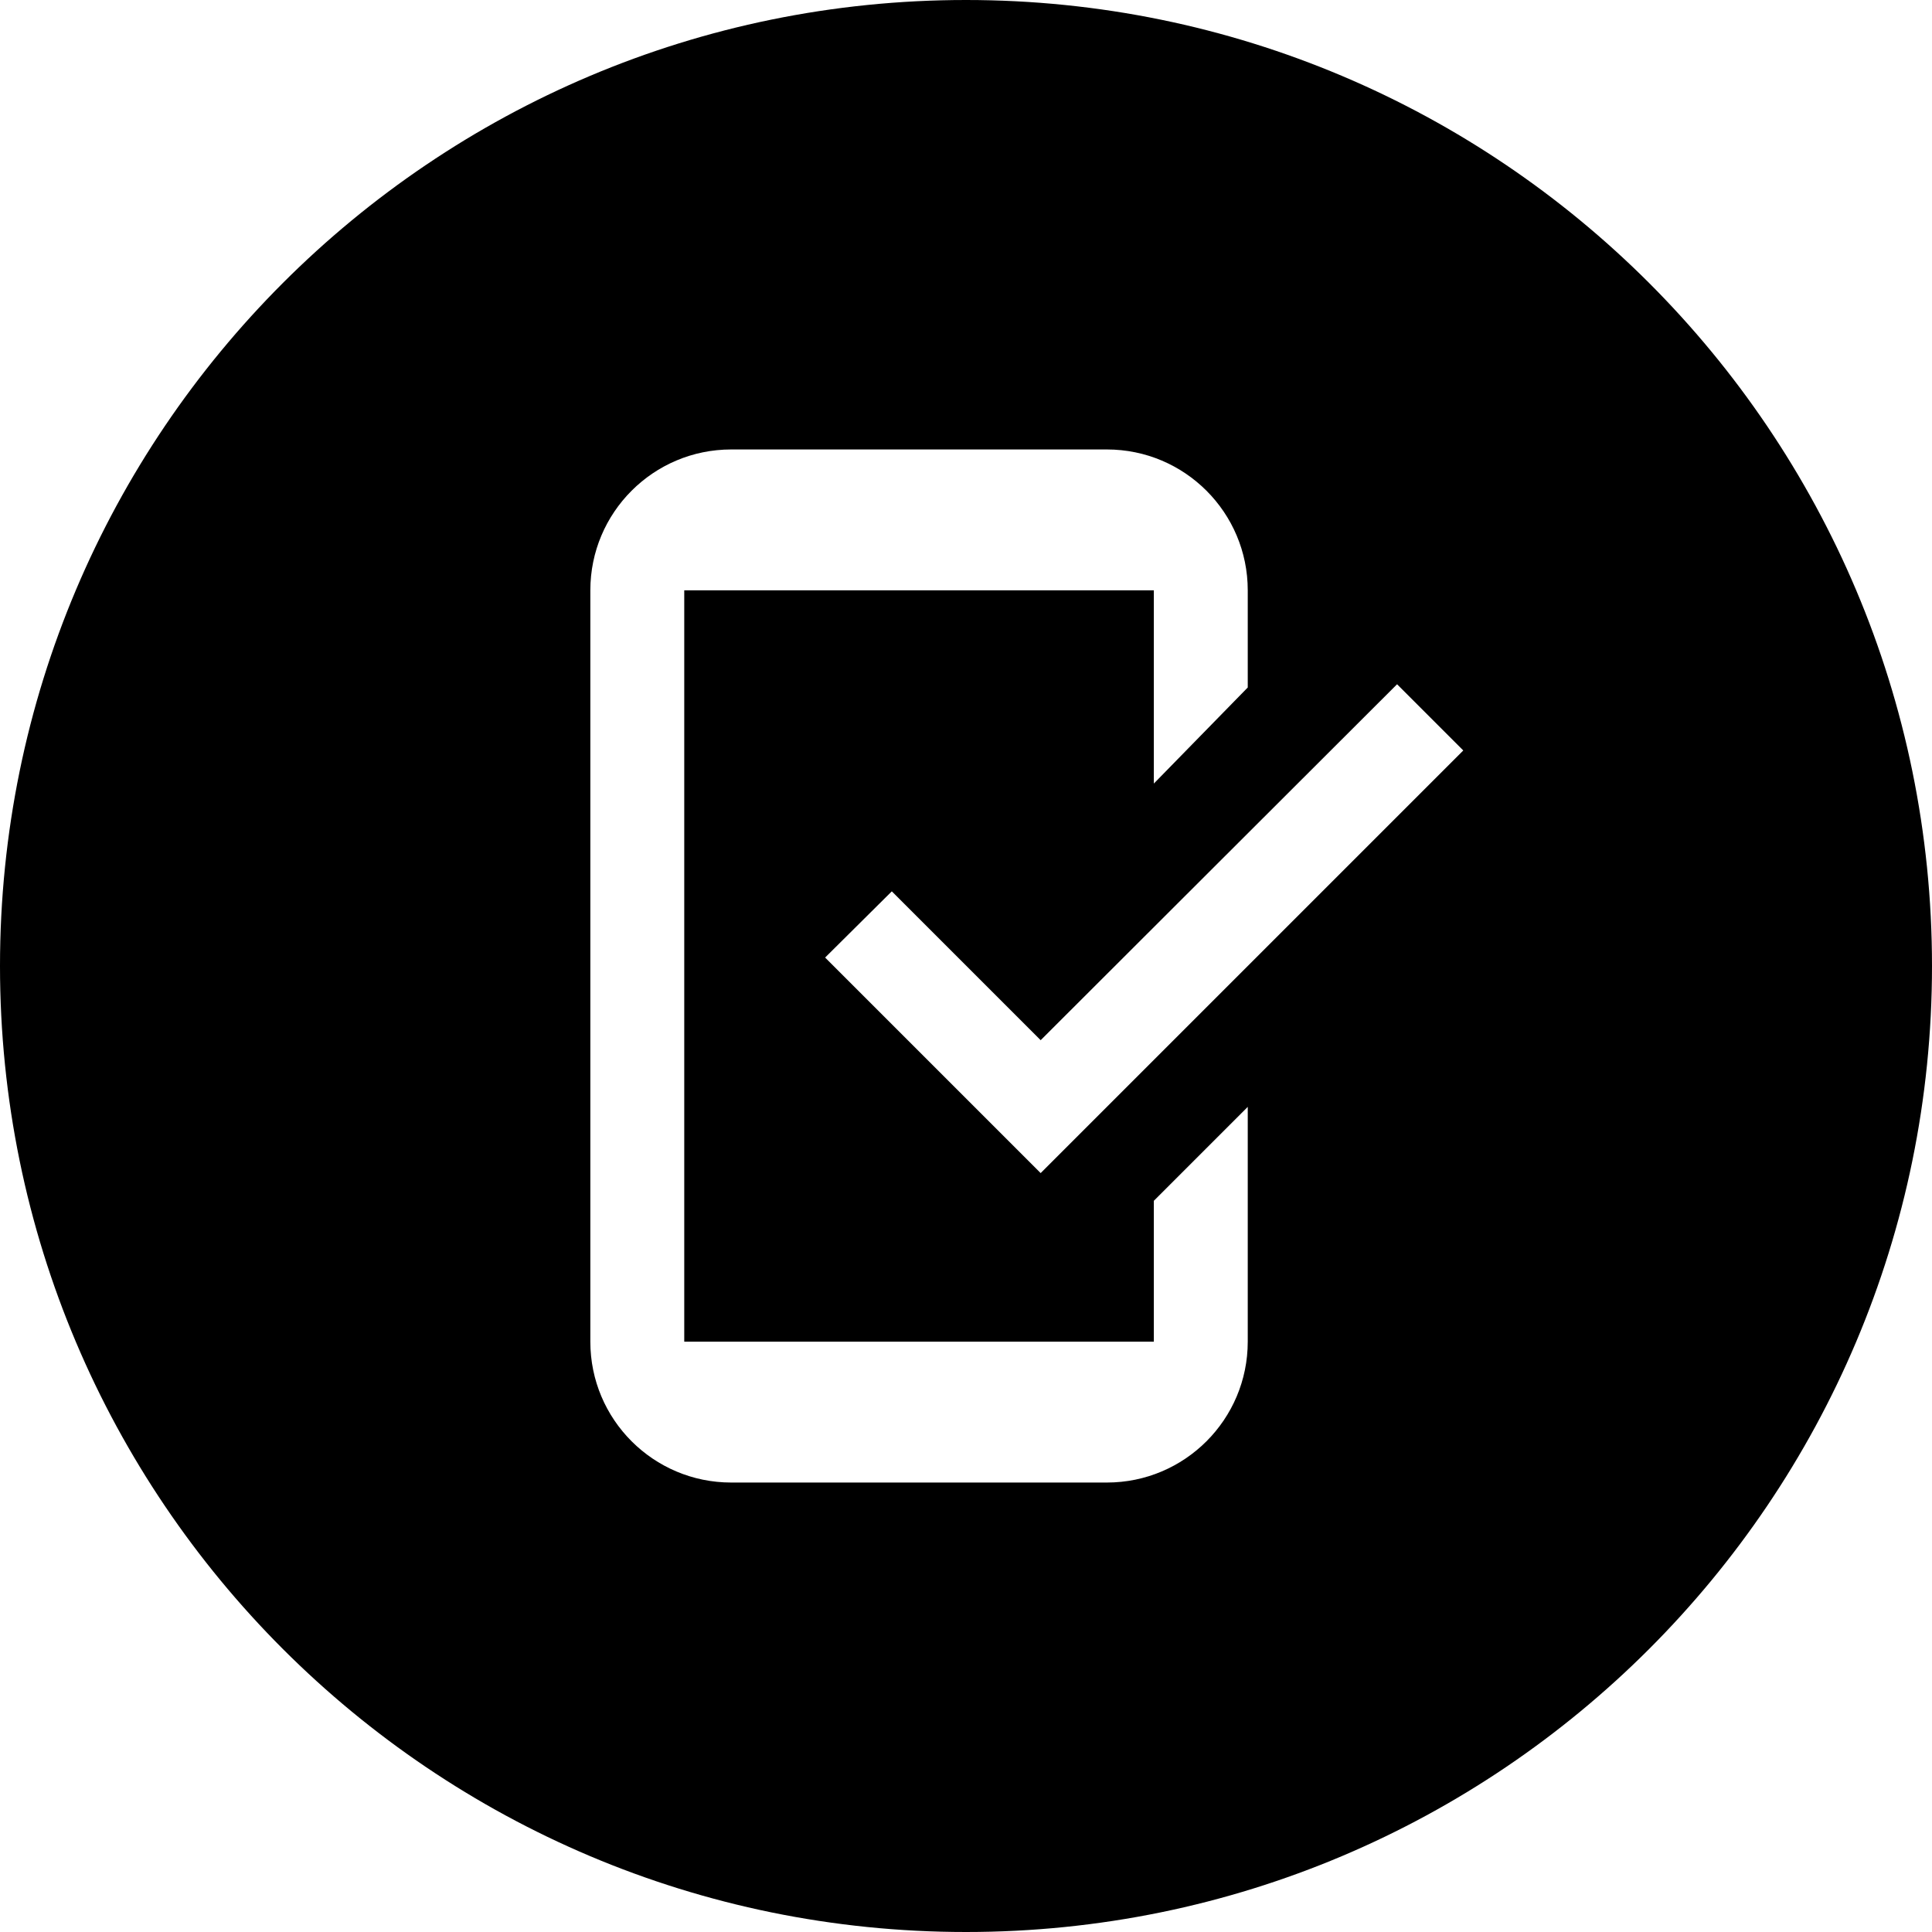
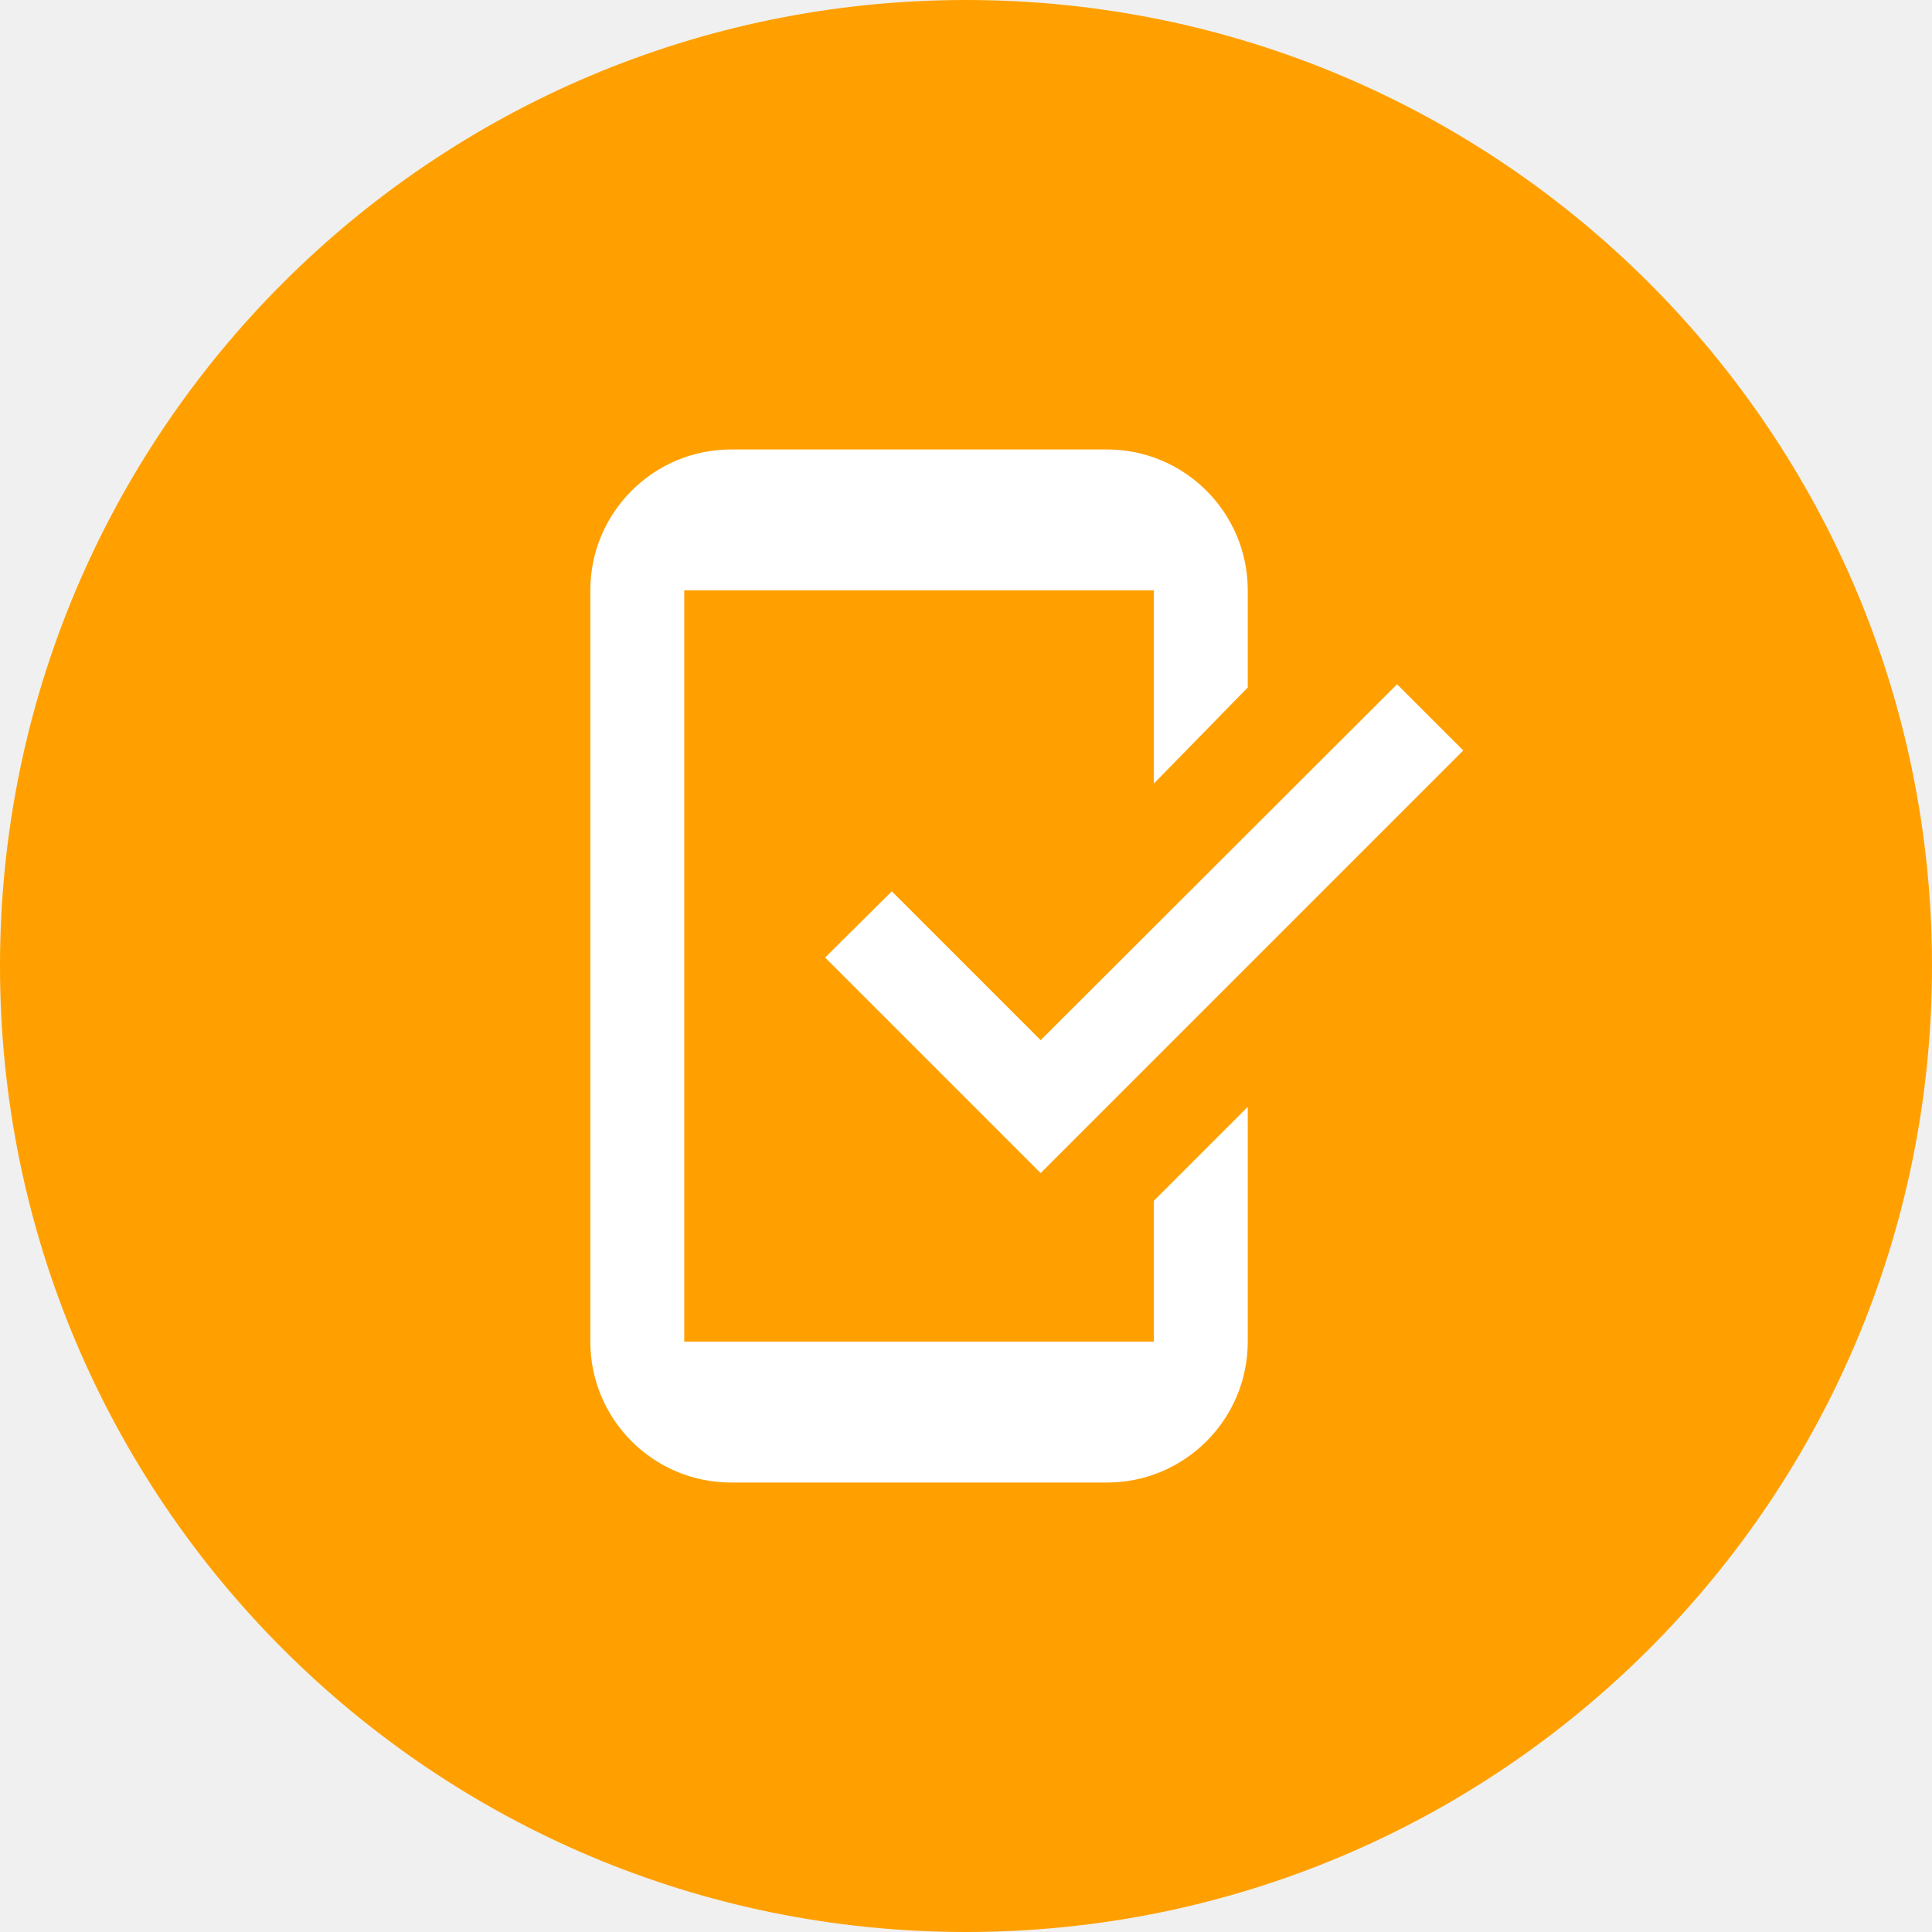
<svg xmlns="http://www.w3.org/2000/svg" width="192" height="192">
  <defs>
    <clipPath id="a">
      <circle cx="96" cy="96" r="96" fill="none" />
    </clipPath>
  </defs>
-   <g fill="#ffffff">
+   <g fill="none">
    <path d="M0 0h192v192H0z" />
    <g clip-path="url(#a)">
-       <path fill="#000000" d="M0 0h192v192H0z" />
+       <path fill="#ffa000" d="M0 0h192v192H0z" />
      <path d="M124 68.322l-9.333 9.548V58.667H68v74.666h46.667v-14L124 110v23.333c0 7.732-6.268 14-14 14H72.667c-7.732 0-14-6.268-14-14V58.667c0-7.732 6.268-14 14-14H110c7.732 0 14 6.268 14 14zm-20.58 35.051L138.84 68l6.58 6.58-42 42L82 95.16l6.627-6.58z" fill="#fff" fill-rule="evenodd" />
    </g>
  </g>
</svg>
